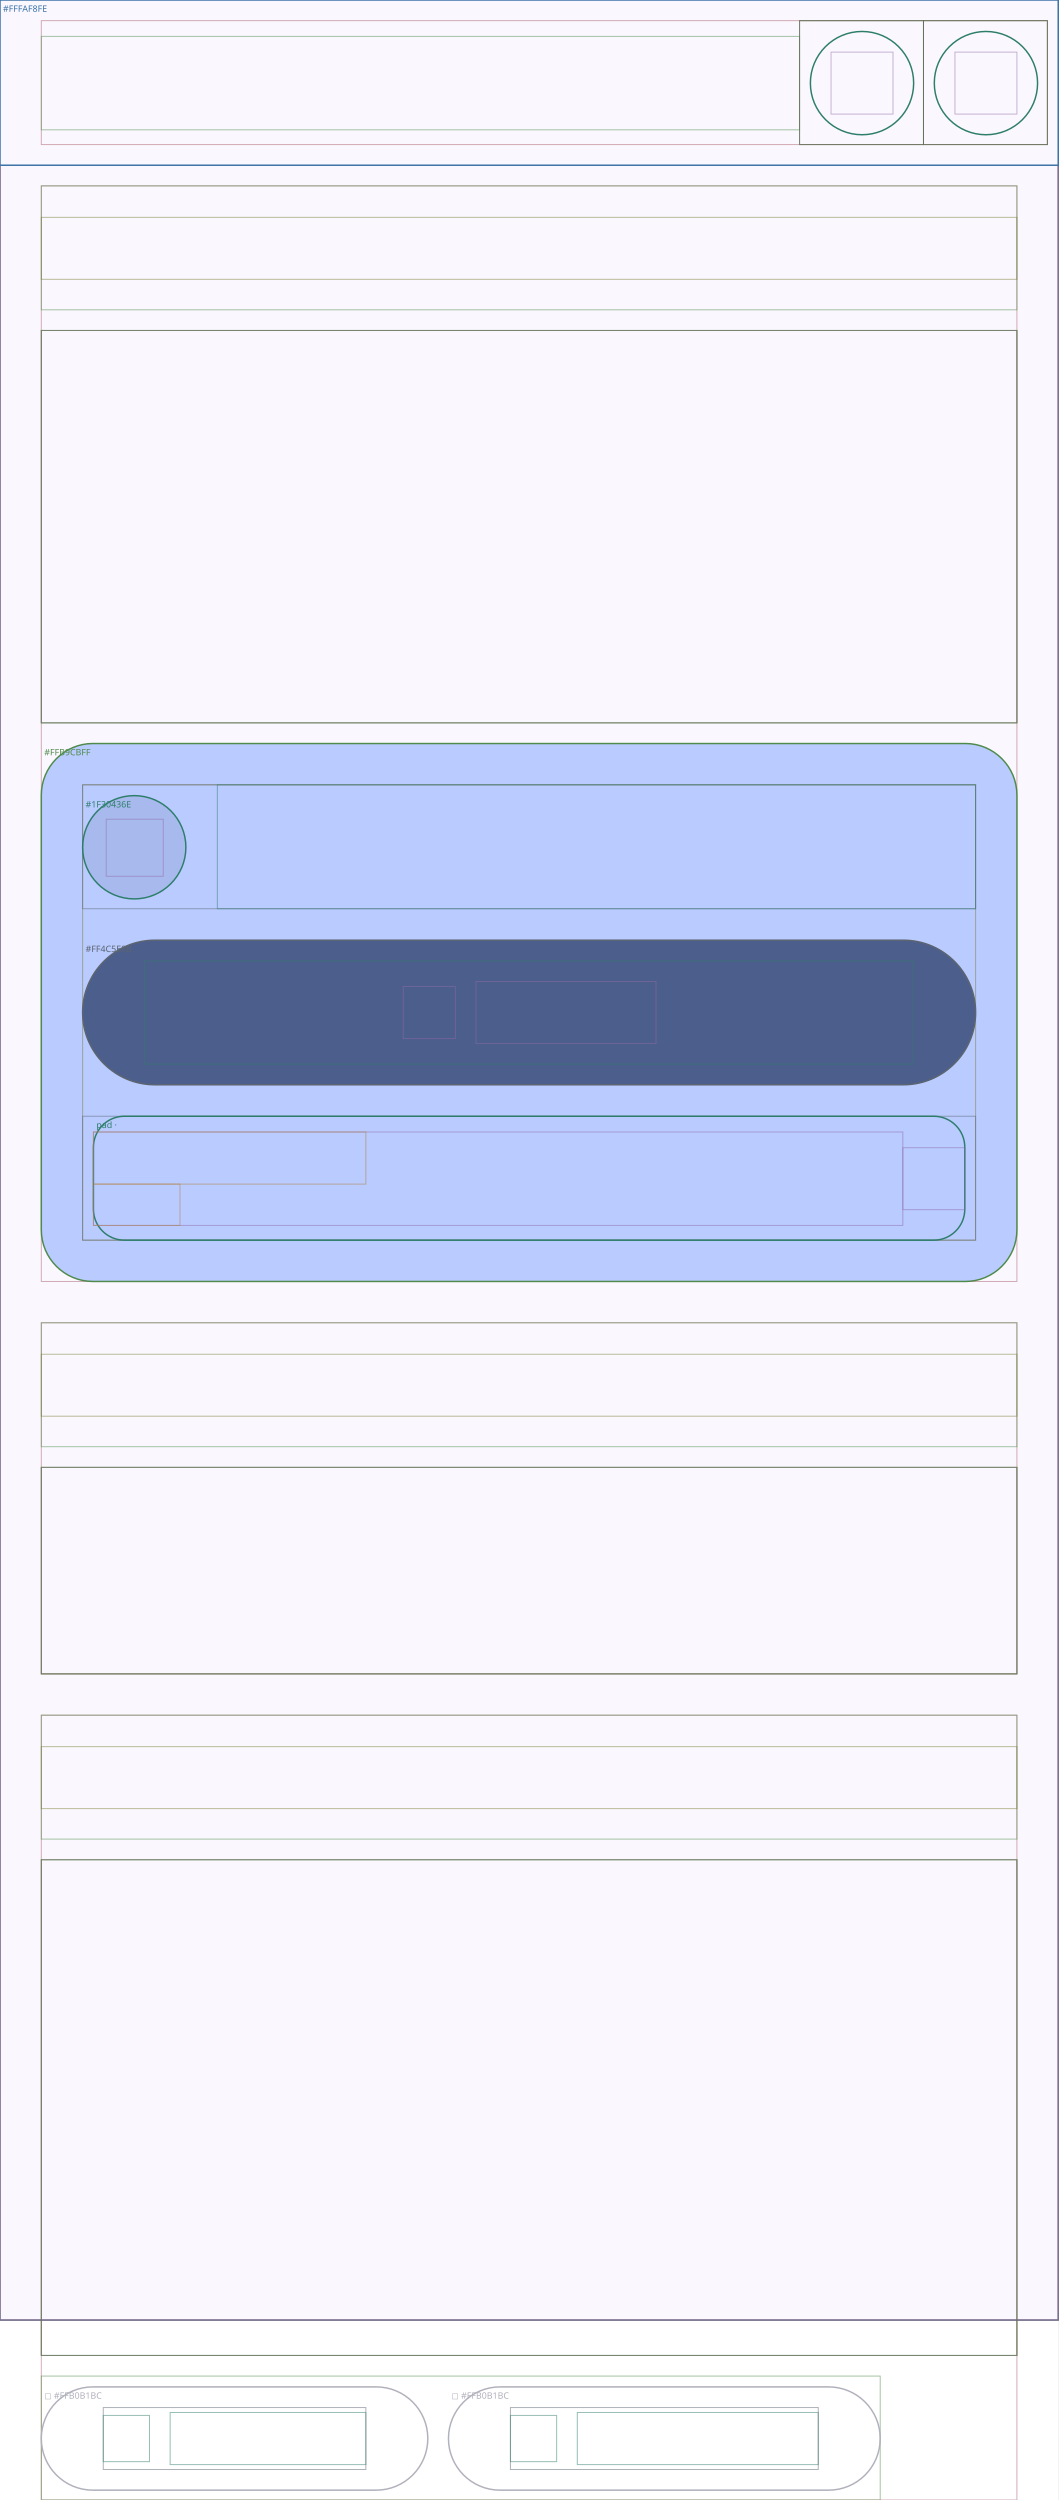
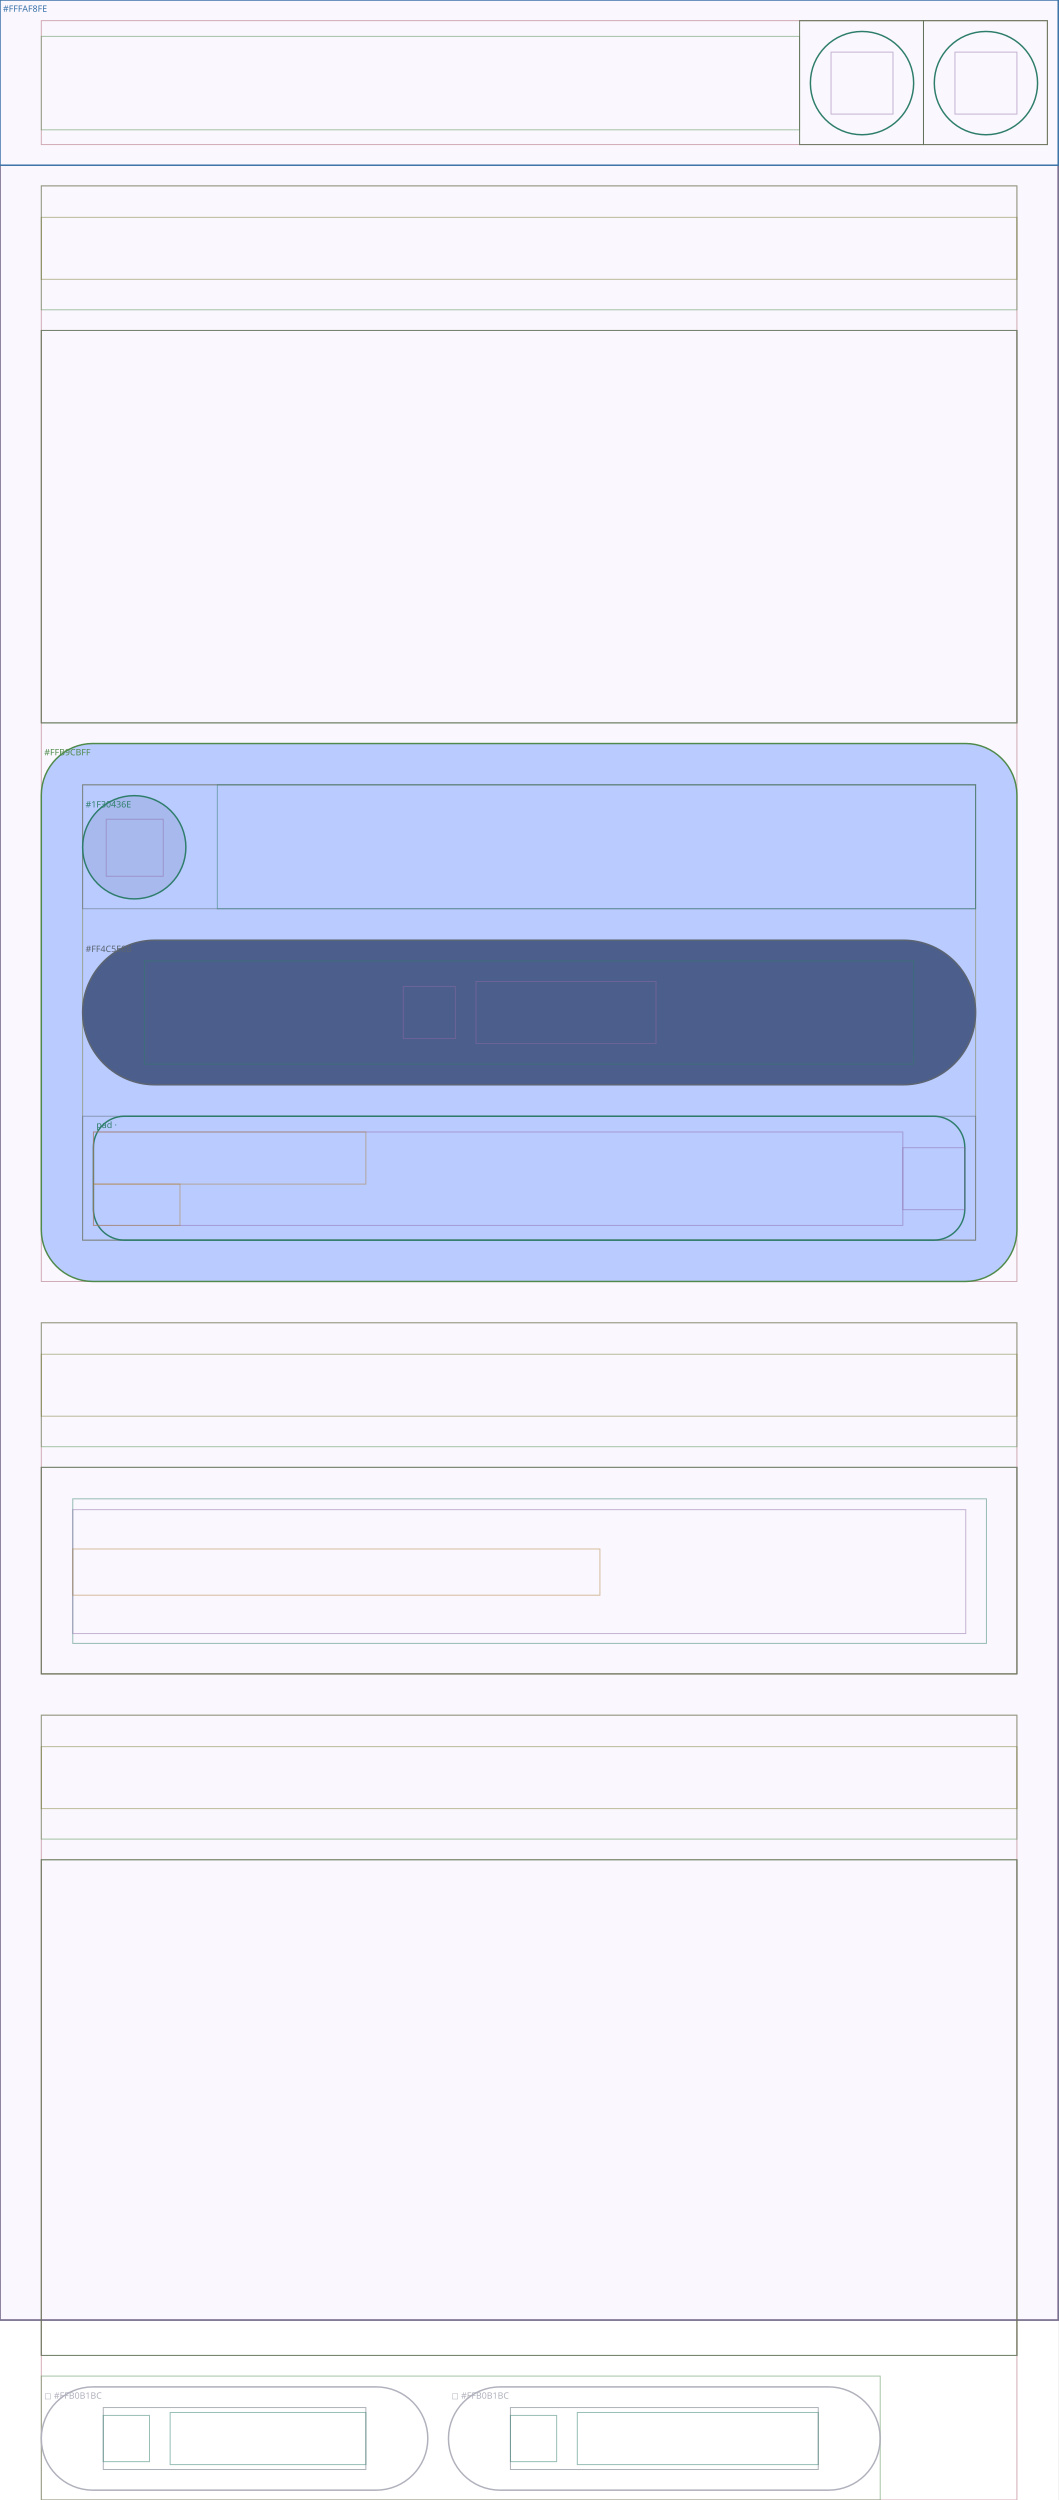
<svg xmlns="http://www.w3.org/2000/svg" viewBox="0 0 1076 2542" width="1076" height="2542" role="img" aria-label="composeApp/HomeReadyToCopyPreview layout wireframe">
  <rect width="1076" height="2542" fill="#ffffff" />
  <g>
    <rect x="0" y="0" width="1076" height="2359" fill="none" fill-opacity="0" stroke="#5B6470" stroke-width="1" stroke-opacity="0.5" />
  </g>
  <g>
    <rect x="0" y="0" width="1076" height="2359" fill="none" fill-opacity="0" stroke="#2E7D6B" stroke-width="1" stroke-opacity="0.5" />
  </g>
  <g>
    <rect x="0" y="0" width="1076" height="2359" fill="#FAF8FE" fill-opacity="1" stroke="#8E6BA8" stroke-width="1.5" stroke-opacity="1" />
    <text x="3" y="12" font-family="system-ui, sans-serif" font-size="9" fill="#8E6BA8">#FFFAF8FE</text>
  </g>
  <g>
    <rect x="0" y="0" width="1076" height="2359" fill="none" fill-opacity="0" stroke="#B0813B" stroke-width="1" stroke-opacity="0.5" />
  </g>
  <g>
    <rect x="0" y="168" width="1076" height="2191" fill="none" fill-opacity="0" stroke="#3B72A8" stroke-width="1" stroke-opacity="0.5" />
  </g>
  <g>
    <rect x="42" y="189" width="992" height="1114" fill="none" fill-opacity="0" stroke="#A85B6B" stroke-width="1" stroke-opacity="0.5" />
  </g>
  <g>
    <rect x="42" y="189" width="992" height="126" fill="none" fill-opacity="0" stroke="#4F8A4A" stroke-width="1" stroke-opacity="0.5" />
  </g>
  <g>
    <rect x="42" y="221" width="992" height="63" fill="none" fill-opacity="0" stroke="#7A7A33" stroke-width="1" stroke-opacity="0.5" />
  </g>
  <g>
    <rect x="42" y="336" width="992" height="399" fill="none" fill-opacity="0" stroke="#4F8A4A" stroke-width="1" stroke-opacity="0.5" />
  </g>
  <g>
    <rect x="42" y="336" width="992" height="399" fill="none" fill-opacity="0" stroke="#7A7A33" stroke-width="1" stroke-opacity="0.5" />
  </g>
  <g>
    <rect x="42" y="336" width="992" height="399" fill="none" fill-opacity="0" stroke="#5B6470" stroke-width="1" stroke-opacity="0.5" />
  </g>
  <g>
    <path d="M94.5,756 H981.5 A52.5,52.5 0 0 1 1034,808.5 V1250.5 A52.5,52.5 0 0 1 981.5,1303 H94.5 A52.5,52.5 0 0 1 42,1250.5 V808.5 A52.5,52.5 0 0 1 94.5,756 Z" fill="#B9CBFF" fill-opacity="1" stroke="#4F8A4A" stroke-width="1.5" stroke-opacity="1" />
    <text x="45" y="768" font-family="system-ui, sans-serif" font-size="9" fill="#4F8A4A">#FFB9CBFF</text>
  </g>
  <g>
    <rect x="84" y="798" width="908" height="463" fill="none" fill-opacity="0" stroke="#7A7A33" stroke-width="1" stroke-opacity="0.5" />
  </g>
  <g>
    <rect x="84" y="798" width="908" height="126" fill="none" fill-opacity="0" stroke="#5B6470" stroke-width="1" stroke-opacity="0.5" />
  </g>
  <g>
    <path d="M136.5,809 H136.5 A52.5,52.5 0 0 1 189,861.5 V861.5 A52.5,52.5 0 0 1 136.5,914 H136.5 A52.5,52.5 0 0 1 84,861.5 V861.5 A52.5,52.5 0 0 1 136.5,809 Z" fill="#30436E" fill-opacity="0.122" stroke="#2E7D6B" stroke-width="1.5" stroke-opacity="1" />
    <text x="87" y="821" font-family="system-ui, sans-serif" font-size="9" fill="#2E7D6B">#1F30436E</text>
  </g>
  <g>
    <rect x="108" y="833" width="58" height="58" fill="none" fill-opacity="0" stroke="#8E6BA8" stroke-width="1" stroke-opacity="0.5" />
  </g>
  <g>
    <rect x="221" y="798" width="771" height="126" fill="none" fill-opacity="0" stroke="#2E7D6B" stroke-width="1" stroke-opacity="0.5" />
  </g>
  <g>
    <path d="M157.5,956 H918.5 A73.5,73.5 0 0 1 992,1029.5 V1029.5 A73.5,73.5 0 0 1 918.5,1103 H157.5 A73.5,73.5 0 0 1 84,1029.5 V1029.5 A73.5,73.5 0 0 1 157.5,956 Z" fill="#4C5E8B" fill-opacity="1" stroke="#5B6470" stroke-width="1.5" stroke-opacity="1" />
    <text x="87" y="968" font-family="system-ui, sans-serif" font-size="9" fill="#5B6470">#FF4C5E8B</text>
  </g>
  <g>
    <rect x="147" y="977" width="782" height="105" fill="none" fill-opacity="0" stroke="#2E7D6B" stroke-width="1" stroke-opacity="0.5" />
  </g>
  <g>
    <rect x="410" y="1003" width="53" height="53" fill="none" fill-opacity="0" stroke="#8E6BA8" stroke-width="1" stroke-opacity="0.5" />
  </g>
  <g>
    <rect x="484" y="998" width="183" height="63" fill="none" fill-opacity="0" stroke="#8E6BA8" stroke-width="1" stroke-opacity="0.5" />
  </g>
  <g>
    <rect x="84" y="1135" width="908" height="126" fill="none" fill-opacity="0" stroke="#5B6470" stroke-width="1" stroke-opacity="0.5" />
  </g>
  <g>
    <path d="M126.5,1135 H949.5 A31.5,31.5 0 0 1 981,1166.5 V1229.5 A31.5,31.5 0 0 1 949.5,1261 H126.5 A31.5,31.5 0 0 1 95,1229.5 V1166.5 A31.5,31.5 0 0 1 126.5,1135 Z" fill="none" fill-opacity="0" stroke="#2E7D6B" stroke-width="1.5" stroke-opacity="1" />
    <text x="98" y="1147" font-family="system-ui, sans-serif" font-size="9" fill="#2E7D6B">pad ·</text>
  </g>
  <g>
    <rect x="95" y="1151" width="823" height="95" fill="none" fill-opacity="0" stroke="#8E6BA8" stroke-width="1" stroke-opacity="0.5" />
  </g>
  <g>
    <rect x="95" y="1151" width="277" height="53" fill="none" fill-opacity="0" stroke="#B0813B" stroke-width="1" stroke-opacity="0.5" />
  </g>
  <g>
    <rect x="95" y="1204" width="88" height="42" fill="none" fill-opacity="0" stroke="#B0813B" stroke-width="1" stroke-opacity="0.5" />
  </g>
  <g>
    <rect x="918" y="1167" width="63" height="63" fill="none" fill-opacity="0" stroke="#8E6BA8" stroke-width="1" stroke-opacity="0.5" />
  </g>
  <g>
    <rect x="42" y="1345" width="992" height="357" fill="none" fill-opacity="0" stroke="#A85B6B" stroke-width="1" stroke-opacity="0.5" />
  </g>
  <g>
    <rect x="42" y="1345" width="992" height="126" fill="none" fill-opacity="0" stroke="#4F8A4A" stroke-width="1" stroke-opacity="0.5" />
  </g>
  <g>
    <rect x="42" y="1377" width="992" height="63" fill="none" fill-opacity="0" stroke="#7A7A33" stroke-width="1" stroke-opacity="0.5" />
  </g>
  <g>
    <rect x="42" y="1492" width="992" height="210" fill="none" fill-opacity="0" stroke="#4F8A4A" stroke-width="1" stroke-opacity="0.5" />
  </g>
  <g>
    <rect x="42" y="1492" width="992" height="210" fill="none" fill-opacity="0" stroke="#7A7A33" stroke-width="1" stroke-opacity="0.5" />
  </g>
  <g>
    <rect x="42" y="1492" width="992" height="210" fill="none" fill-opacity="0" stroke="#5B6470" stroke-width="1" stroke-opacity="0.5" />
  </g>
  <g>
+     <rect x="74" y="1524" width="929" height="147" fill="none" fill-opacity="0" stroke="#2E7D6B" stroke-width="1" stroke-opacity="0.5" />
+   </g>
+   <g>
+     <rect x="74" y="1535" width="908" height="126" fill="none" fill-opacity="0" stroke="#8E6BA8" stroke-width="1" stroke-opacity="0.5" />
+   </g>
+   <g>
+     <rect x="74" y="1575" width="536" height="47" fill="none" fill-opacity="0" stroke="#B0813B" stroke-width="1" stroke-opacity="0.5" />
+   </g>
+   <g>
    <rect x="42" y="1744" width="992" height="798" fill="none" fill-opacity="0" stroke="#A85B6B" stroke-width="1" stroke-opacity="0.5" />
  </g>
  <g>
    <rect x="42" y="1744" width="992" height="126" fill="none" fill-opacity="0" stroke="#4F8A4A" stroke-width="1" stroke-opacity="0.5" />
  </g>
  <g>
    <rect x="42" y="1776" width="992" height="63" fill="none" fill-opacity="0" stroke="#7A7A33" stroke-width="1" stroke-opacity="0.5" />
  </g>
  <g>
    <rect x="42" y="1891" width="992" height="504" fill="none" fill-opacity="0" stroke="#4F8A4A" stroke-width="1" stroke-opacity="0.5" />
  </g>
  <g>
    <rect x="42" y="1891" width="992" height="504" fill="none" fill-opacity="0" stroke="#7A7A33" stroke-width="1" stroke-opacity="0.5" />
  </g>
  <g>
    <rect x="42" y="1891" width="992" height="504" fill="none" fill-opacity="0" stroke="#5B6470" stroke-width="1" stroke-opacity="0.5" />
  </g>
  <g>
    <rect x="42" y="2416" width="853" height="126" fill="none" fill-opacity="0" stroke="#4F8A4A" stroke-width="1" stroke-opacity="0.5" />
  </g>
  <g>
    <path d="M94.5,2427 H382.5 A52.5,52.5 0 0 1 435,2479.5 V2479.5 A52.5,52.5 0 0 1 382.5,2532 H94.5 A52.5,52.5 0 0 1 42,2479.5 V2479.5 A52.5,52.5 0 0 1 94.5,2427 Z" fill="none" fill-opacity="0" stroke="#B0B1BC" stroke-width="1.5" stroke-opacity="1" />
    <text x="45" y="2439" font-family="system-ui, sans-serif" font-size="9" fill="#B0B1BC">◻ #FFB0B1BC</text>
  </g>
  <g>
    <rect x="105" y="2448" width="267" height="63" fill="none" fill-opacity="0" stroke="#5B6470" stroke-width="1" stroke-opacity="0.5" />
  </g>
  <g>
    <rect x="105" y="2456" width="47" height="47" fill="none" fill-opacity="0" stroke="#2E7D6B" stroke-width="1" stroke-opacity="0.5" />
  </g>
  <g>
    <rect x="173" y="2453" width="199" height="53" fill="none" fill-opacity="0" stroke="#2E7D6B" stroke-width="1" stroke-opacity="0.5" />
  </g>
  <g>
    <path d="M508.5,2427 H842.5 A52.5,52.5 0 0 1 895,2479.5 V2479.5 A52.5,52.5 0 0 1 842.5,2532 H508.5 A52.5,52.5 0 0 1 456,2479.5 V2479.5 A52.5,52.5 0 0 1 508.5,2427 Z" fill="none" fill-opacity="0" stroke="#B0B1BC" stroke-width="1.5" stroke-opacity="1" />
    <text x="459" y="2439" font-family="system-ui, sans-serif" font-size="9" fill="#B0B1BC">◻ #FFB0B1BC</text>
  </g>
  <g>
    <rect x="519" y="2448" width="313" height="63" fill="none" fill-opacity="0" stroke="#5B6470" stroke-width="1" stroke-opacity="0.5" />
  </g>
  <g>
    <rect x="519" y="2456" width="47" height="47" fill="none" fill-opacity="0" stroke="#2E7D6B" stroke-width="1" stroke-opacity="0.5" />
  </g>
  <g>
    <rect x="587" y="2453" width="245" height="53" fill="none" fill-opacity="0" stroke="#2E7D6B" stroke-width="1" stroke-opacity="0.5" />
  </g>
  <g>
    <rect x="0" y="0" width="1076" height="168" fill="#FAF8FE" fill-opacity="1" stroke="#3B72A8" stroke-width="1.5" stroke-opacity="1" />
    <text x="3" y="12" font-family="system-ui, sans-serif" font-size="9" fill="#3B72A8">#FFFAF8FE</text>
  </g>
  <g>
    <rect x="42" y="21" width="1023" height="126" fill="none" fill-opacity="0" stroke="#A85B6B" stroke-width="1" stroke-opacity="0.5" />
  </g>
  <g>
    <rect x="42" y="37" width="771" height="95" fill="none" fill-opacity="0" stroke="#4F8A4A" stroke-width="1" stroke-opacity="0.5" />
  </g>
  <g>
    <rect x="813" y="21" width="126" height="126" fill="none" fill-opacity="0" stroke="#4F8A4A" stroke-width="1" stroke-opacity="0.5" />
  </g>
  <g>
    <rect x="813" y="21" width="126" height="126" fill="none" fill-opacity="0" stroke="#7A7A33" stroke-width="1" stroke-opacity="0.5" />
  </g>
  <g>
    <rect x="813" y="21" width="126" height="126" fill="none" fill-opacity="0" stroke="#5B6470" stroke-width="1" stroke-opacity="0.5" />
  </g>
  <g>
    <path d="M876.5,32 H876.5 A52.5,52.5 0 0 1 929,84.5 V84.5 A52.5,52.5 0 0 1 876.5,137 H876.5 A52.5,52.5 0 0 1 824,84.5 V84.5 A52.5,52.5 0 0 1 876.5,32 Z" fill="none" fill-opacity="0" stroke="#2E7D6B" stroke-width="1.5" stroke-opacity="1" />
  </g>
  <g>
    <rect x="845" y="53" width="63" height="63" fill="none" fill-opacity="0" stroke="#8E6BA8" stroke-width="1" stroke-opacity="0.5" />
  </g>
  <g>
    <rect x="939" y="21" width="126" height="126" fill="none" fill-opacity="0" stroke="#4F8A4A" stroke-width="1" stroke-opacity="0.5" />
  </g>
  <g>
    <rect x="939" y="21" width="126" height="126" fill="none" fill-opacity="0" stroke="#7A7A33" stroke-width="1" stroke-opacity="0.5" />
  </g>
  <g>
    <rect x="939" y="21" width="126" height="126" fill="none" fill-opacity="0" stroke="#5B6470" stroke-width="1" stroke-opacity="0.5" />
  </g>
  <g>
    <path d="M1002.5,32 H1002.5 A52.5,52.5 0 0 1 1055,84.5 V84.5 A52.5,52.5 0 0 1 1002.5,137 H1002.5 A52.5,52.5 0 0 1 950,84.5 V84.5 A52.5,52.5 0 0 1 1002.5,32 Z" fill="none" fill-opacity="0" stroke="#2E7D6B" stroke-width="1.5" stroke-opacity="1" />
  </g>
  <g>
    <rect x="971" y="53" width="63" height="63" fill="none" fill-opacity="0" stroke="#8E6BA8" stroke-width="1" stroke-opacity="0.5" />
  </g>
</svg>
